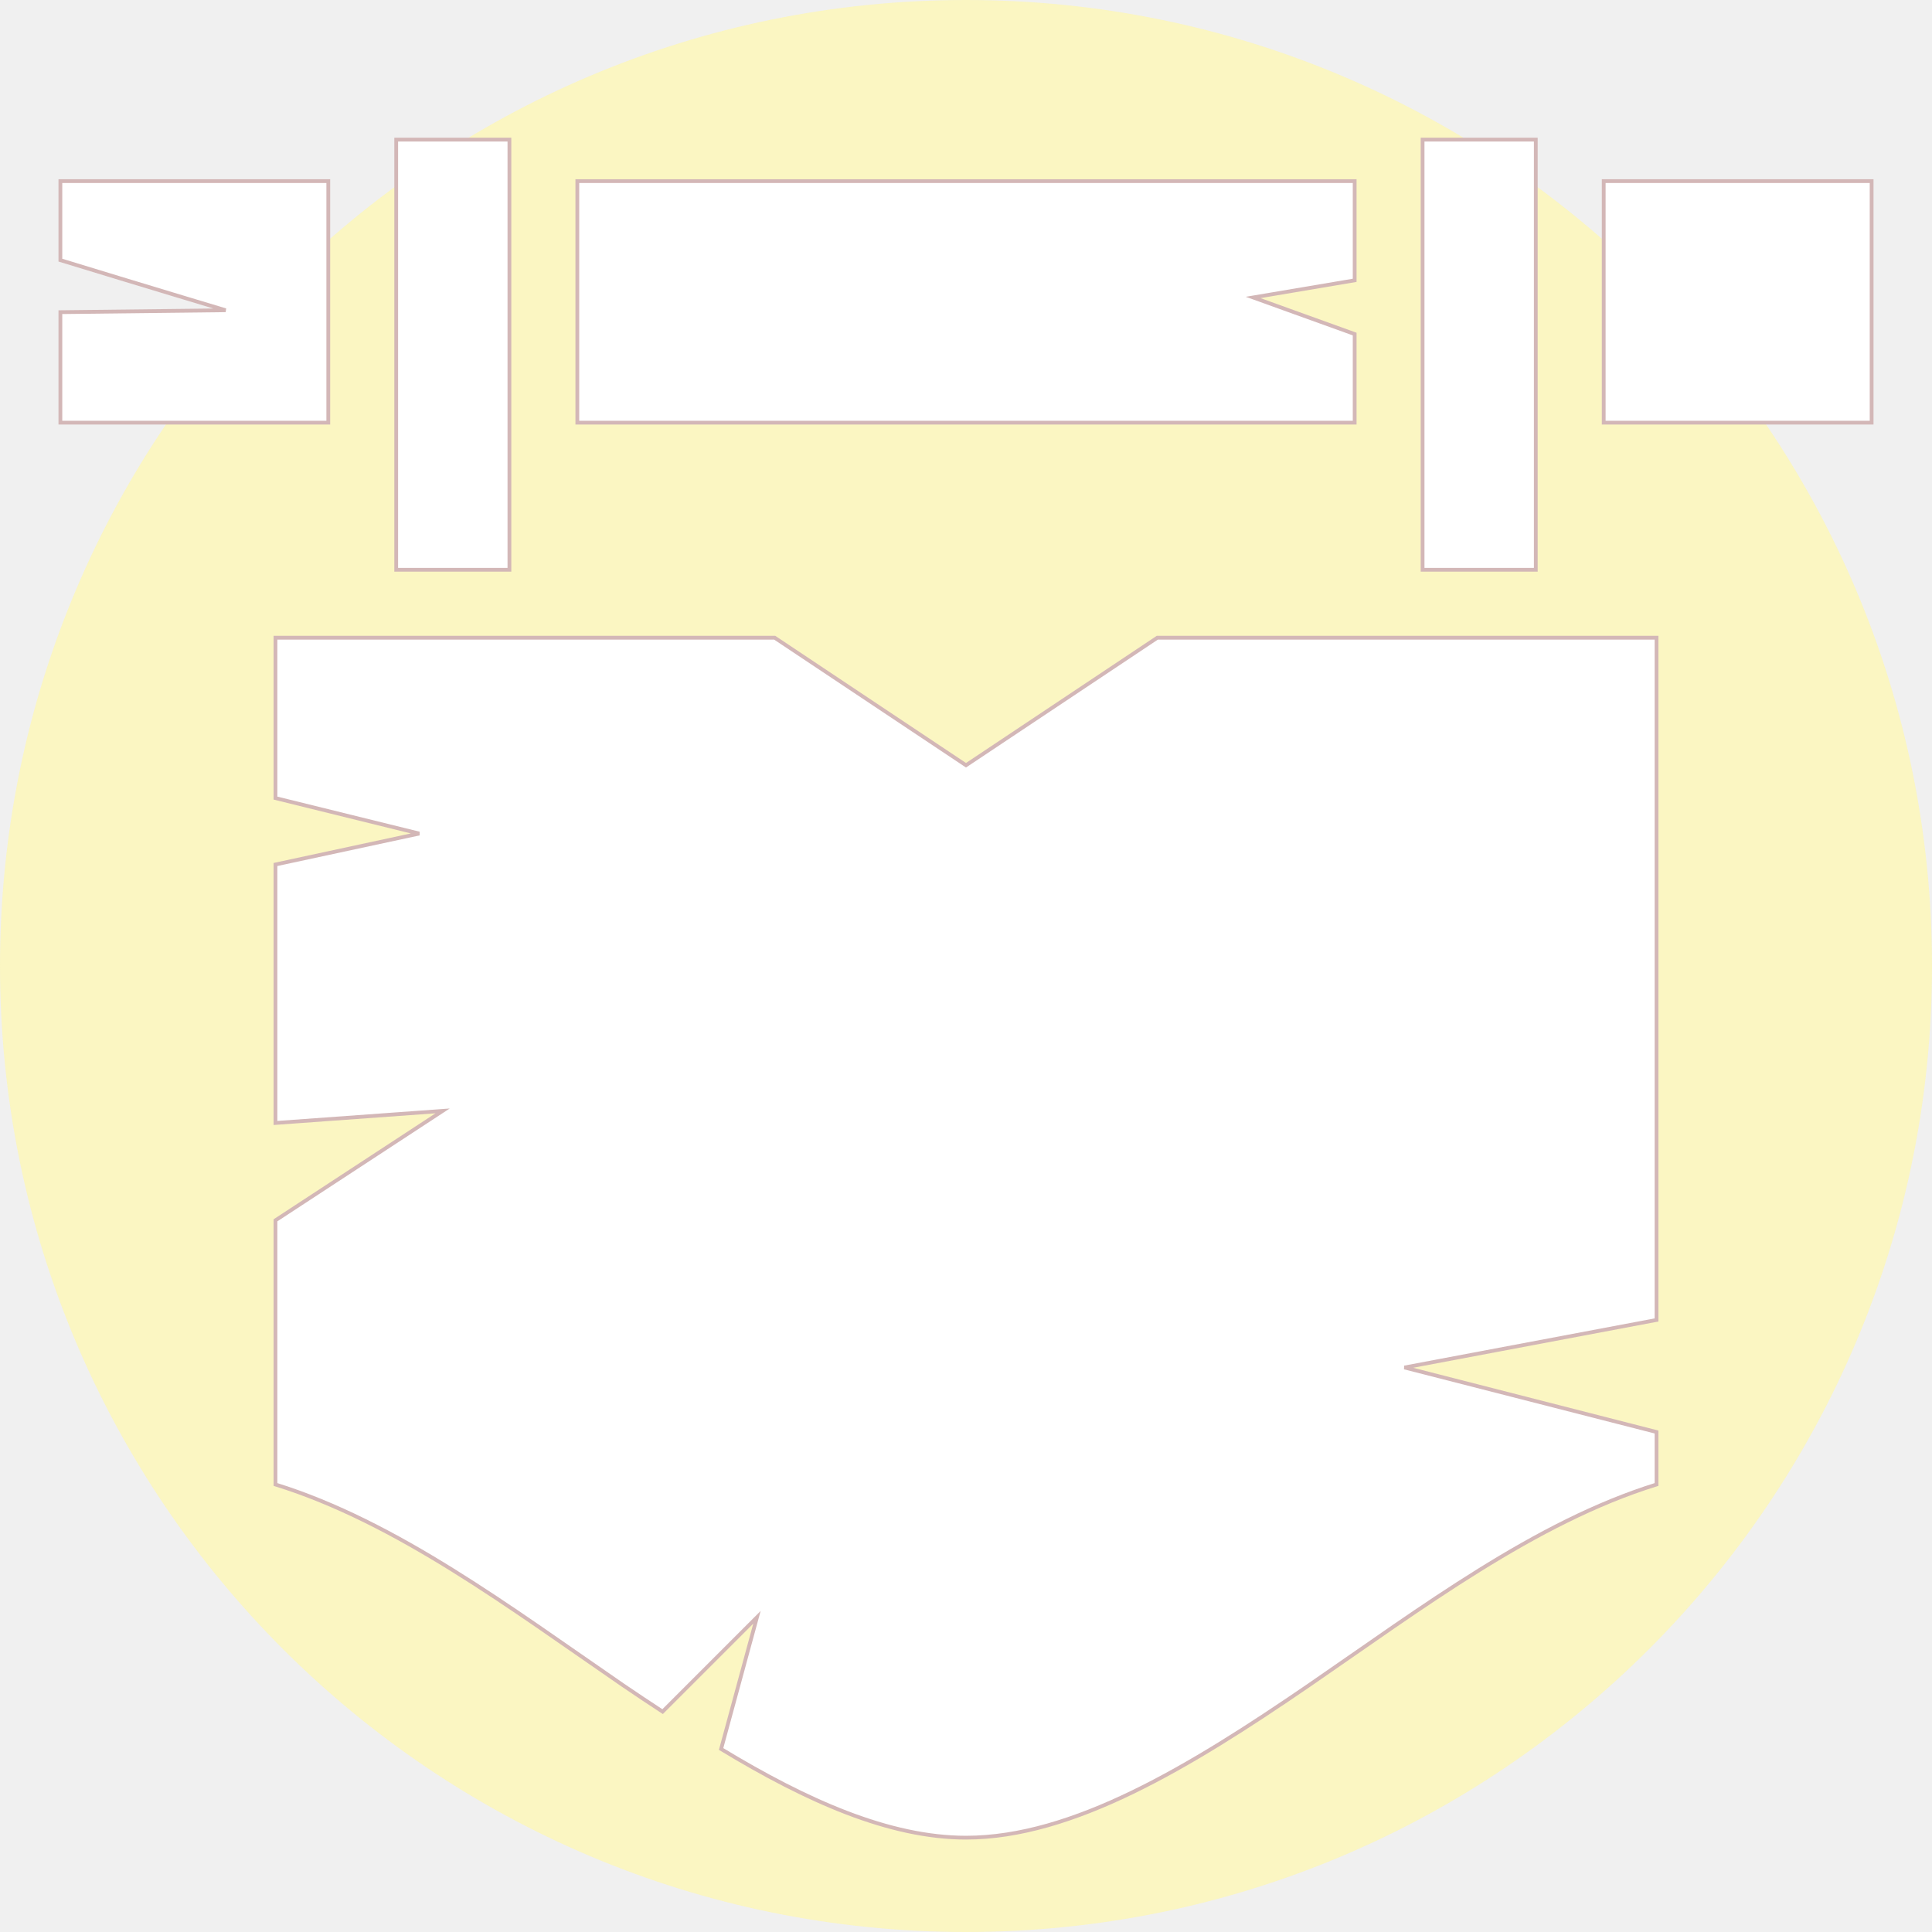
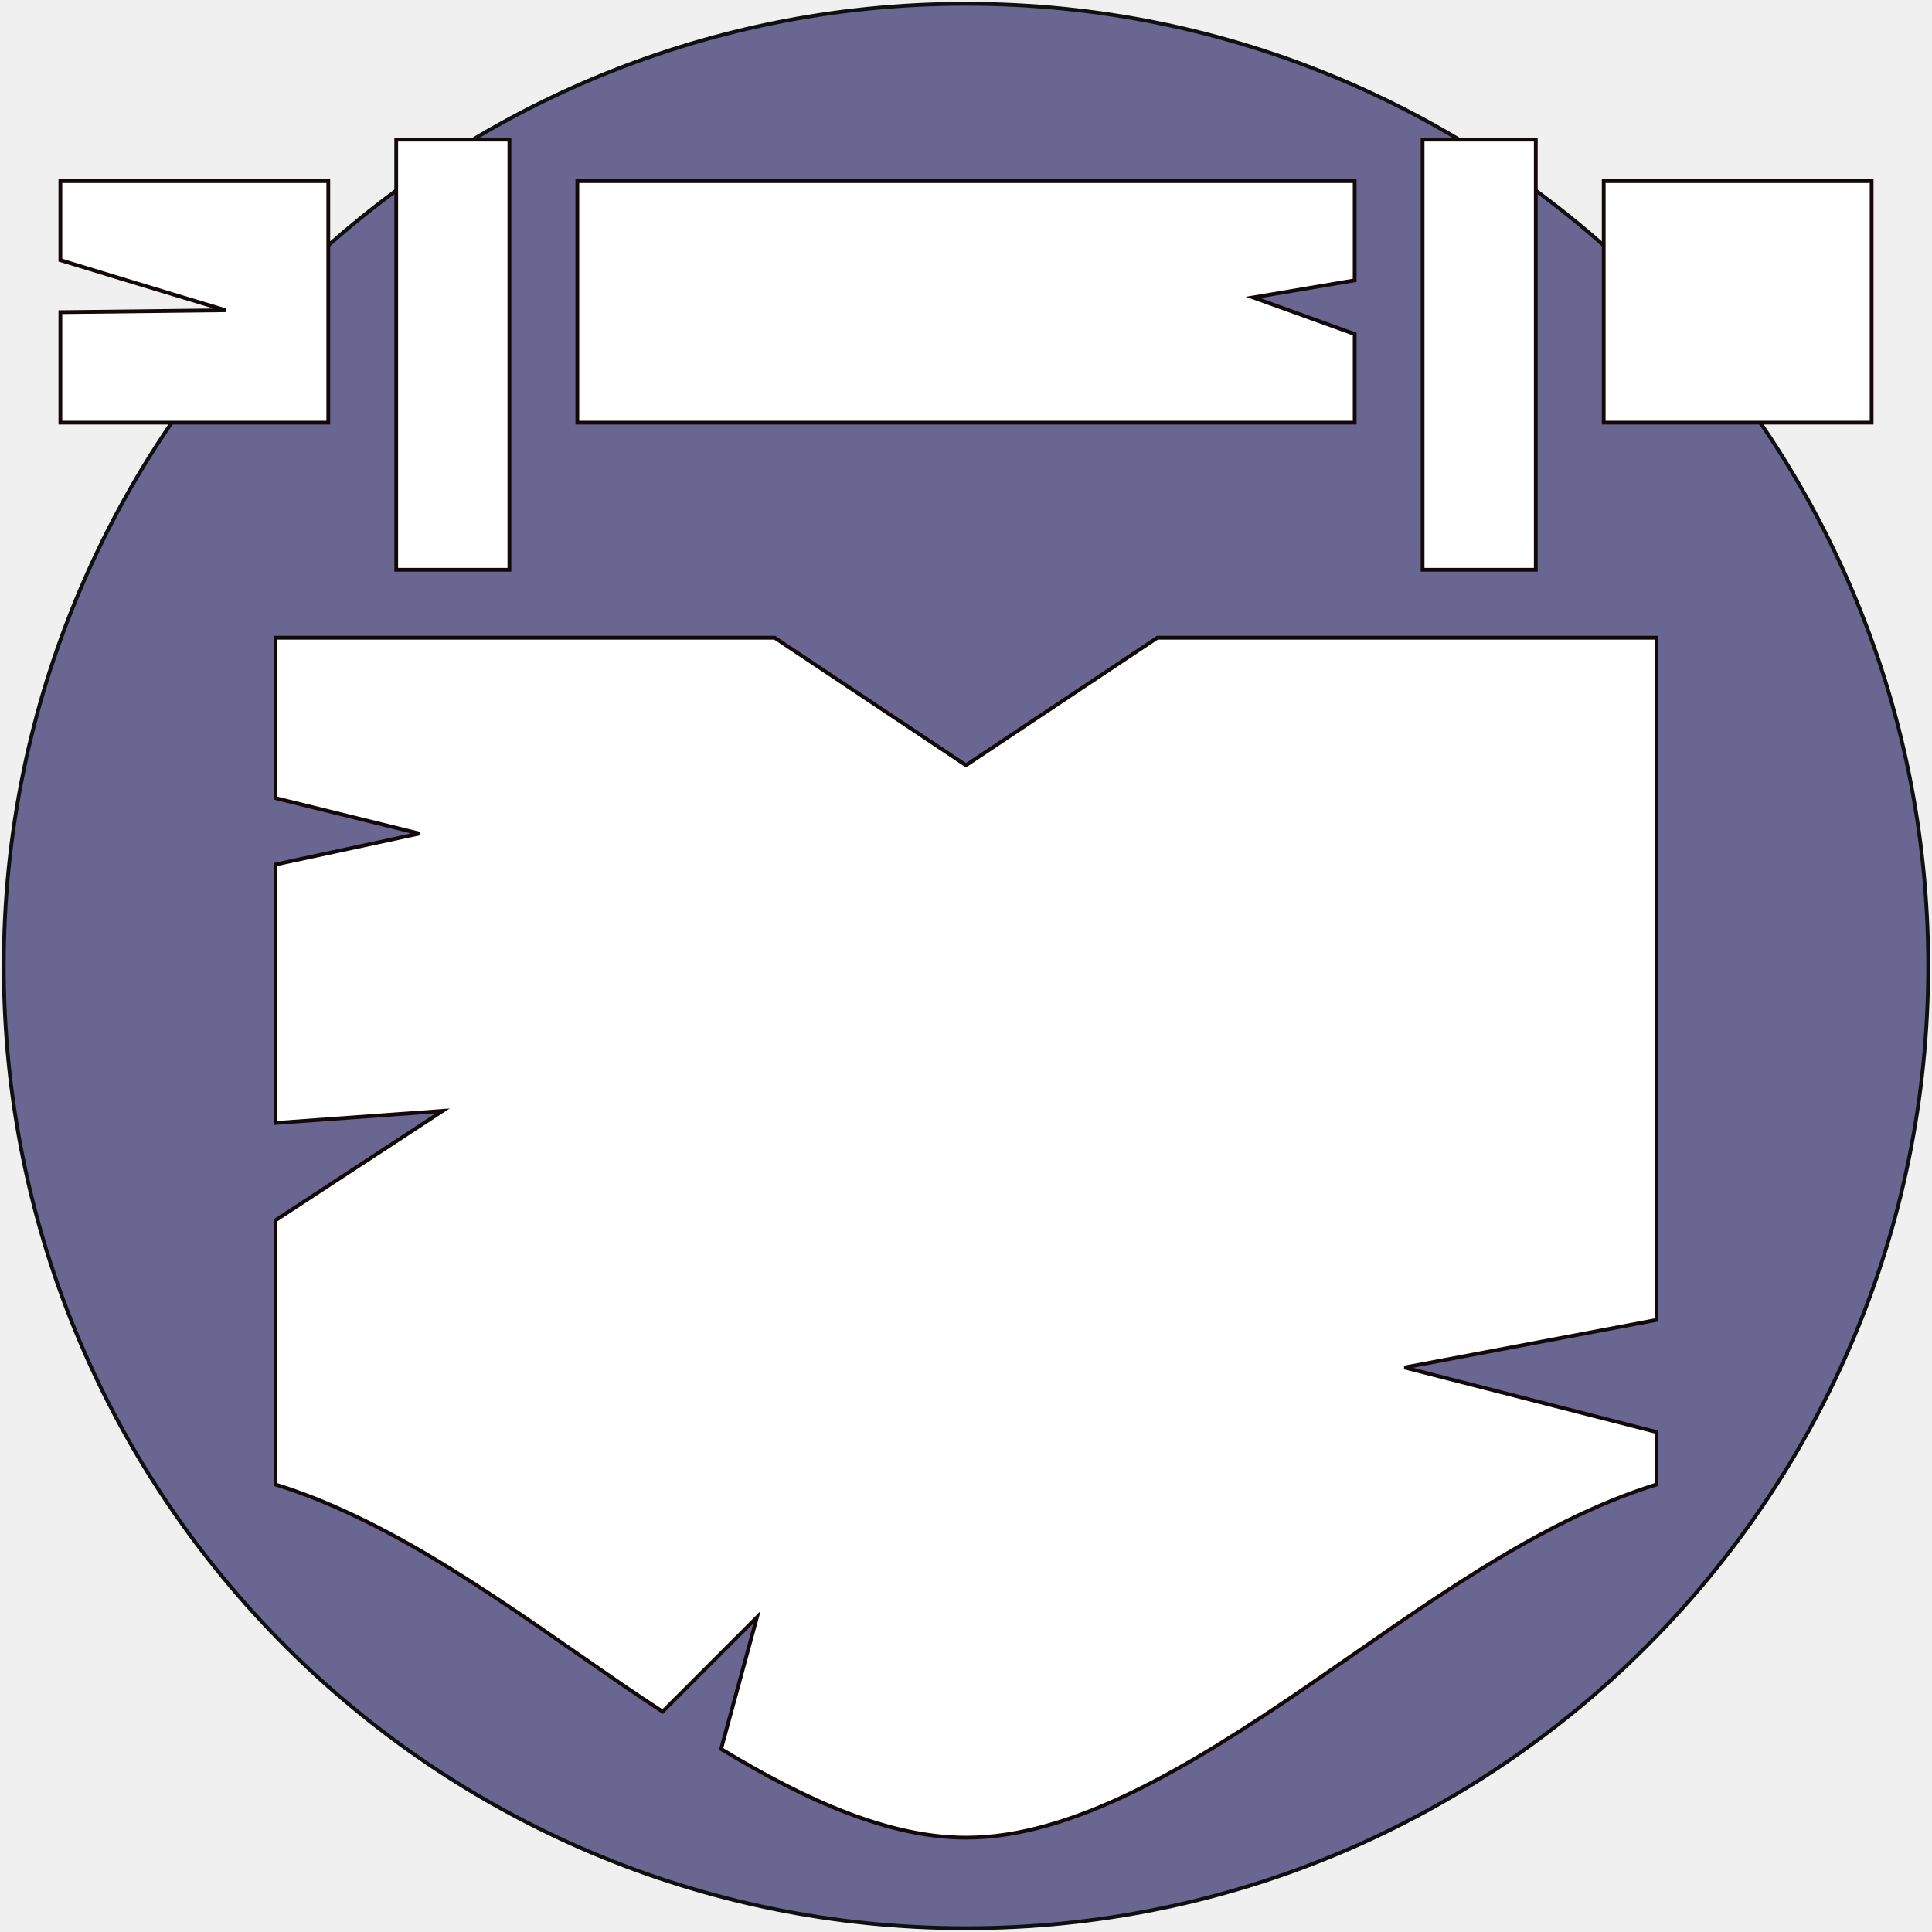
<svg xmlns="http://www.w3.org/2000/svg" viewBox="0 0 512 512" style="height: 512px; width: 512px;">
-   <circle cx="256" cy="256" r="256" fill="#fff8af" fill-opacity="0.7" />
+   <circle cx="256" cy="256" r="255" fill="#302b6a" fill-opacity="0.7" stroke="#101010" stroke-opacity="1" stroke-width="1" />
  <g class="" transform="translate(0,0)" style="">
-     <path d="M105 37v114h30V37h-30zm272 0v114h30V37h-30zM16 48v20.94c20.9 6.4 43.8 13.28 43.8 13.28l-43.8.51V112h71V48H16zm137 0v64h206V88.53l-26.9-9.7 26.9-4.54V48H153zm272 0v64h71V48h-71zM73 169v42.5l38.1 9.4-38.1 8.2v68.5l44.3-3.2-44.3 29v70c32.2 10 62.4 32.8 92.1 53.2 3.5 2.4 7 4.7 10.5 7l25-25-9.5 34.9c22.6 13.7 44.5 23.5 64.9 23.5 28.2 0 59.1-18.6 90.9-40.4 29.7-20.4 59.9-43.2 92.1-53.2v-13.9l-66.8-17.1 66.8-12.6V169H306.7L256 202.8 205.3 169H73z" fill="#ffffff" fill-opacity="1" stroke="#d3b7b7" stroke-opacity="1" stroke-width="1" />
+     <path d="M105 37v114h30V37h-30zm272 0v114h30V37h-30zM16 48v20.94c20.9 6.4 43.8 13.28 43.8 13.28l-43.8.51V112h71V48H16zm137 0v64h206V88.53l-26.9-9.7 26.9-4.54V48H153zm272 0v64h71V48h-71zM73 169v42.5l38.1 9.4-38.1 8.2v68.5l44.3-3.2-44.3 29v70c32.2 10 62.4 32.8 92.1 53.2 3.5 2.4 7 4.7 10.5 7l25-25-9.5 34.9c22.6 13.7 44.5 23.5 64.9 23.5 28.2 0 59.1-18.6 90.9-40.4 29.7-20.4 59.9-43.2 92.1-53.2v-13.9l-66.8-17.1 66.8-12.6V169H306.7L256 202.8 205.3 169H73z" fill="#ffffff" fill-opacity="1" stroke="#140909" stroke-opacity="1" stroke-width="1" />
  </g>
</svg>
